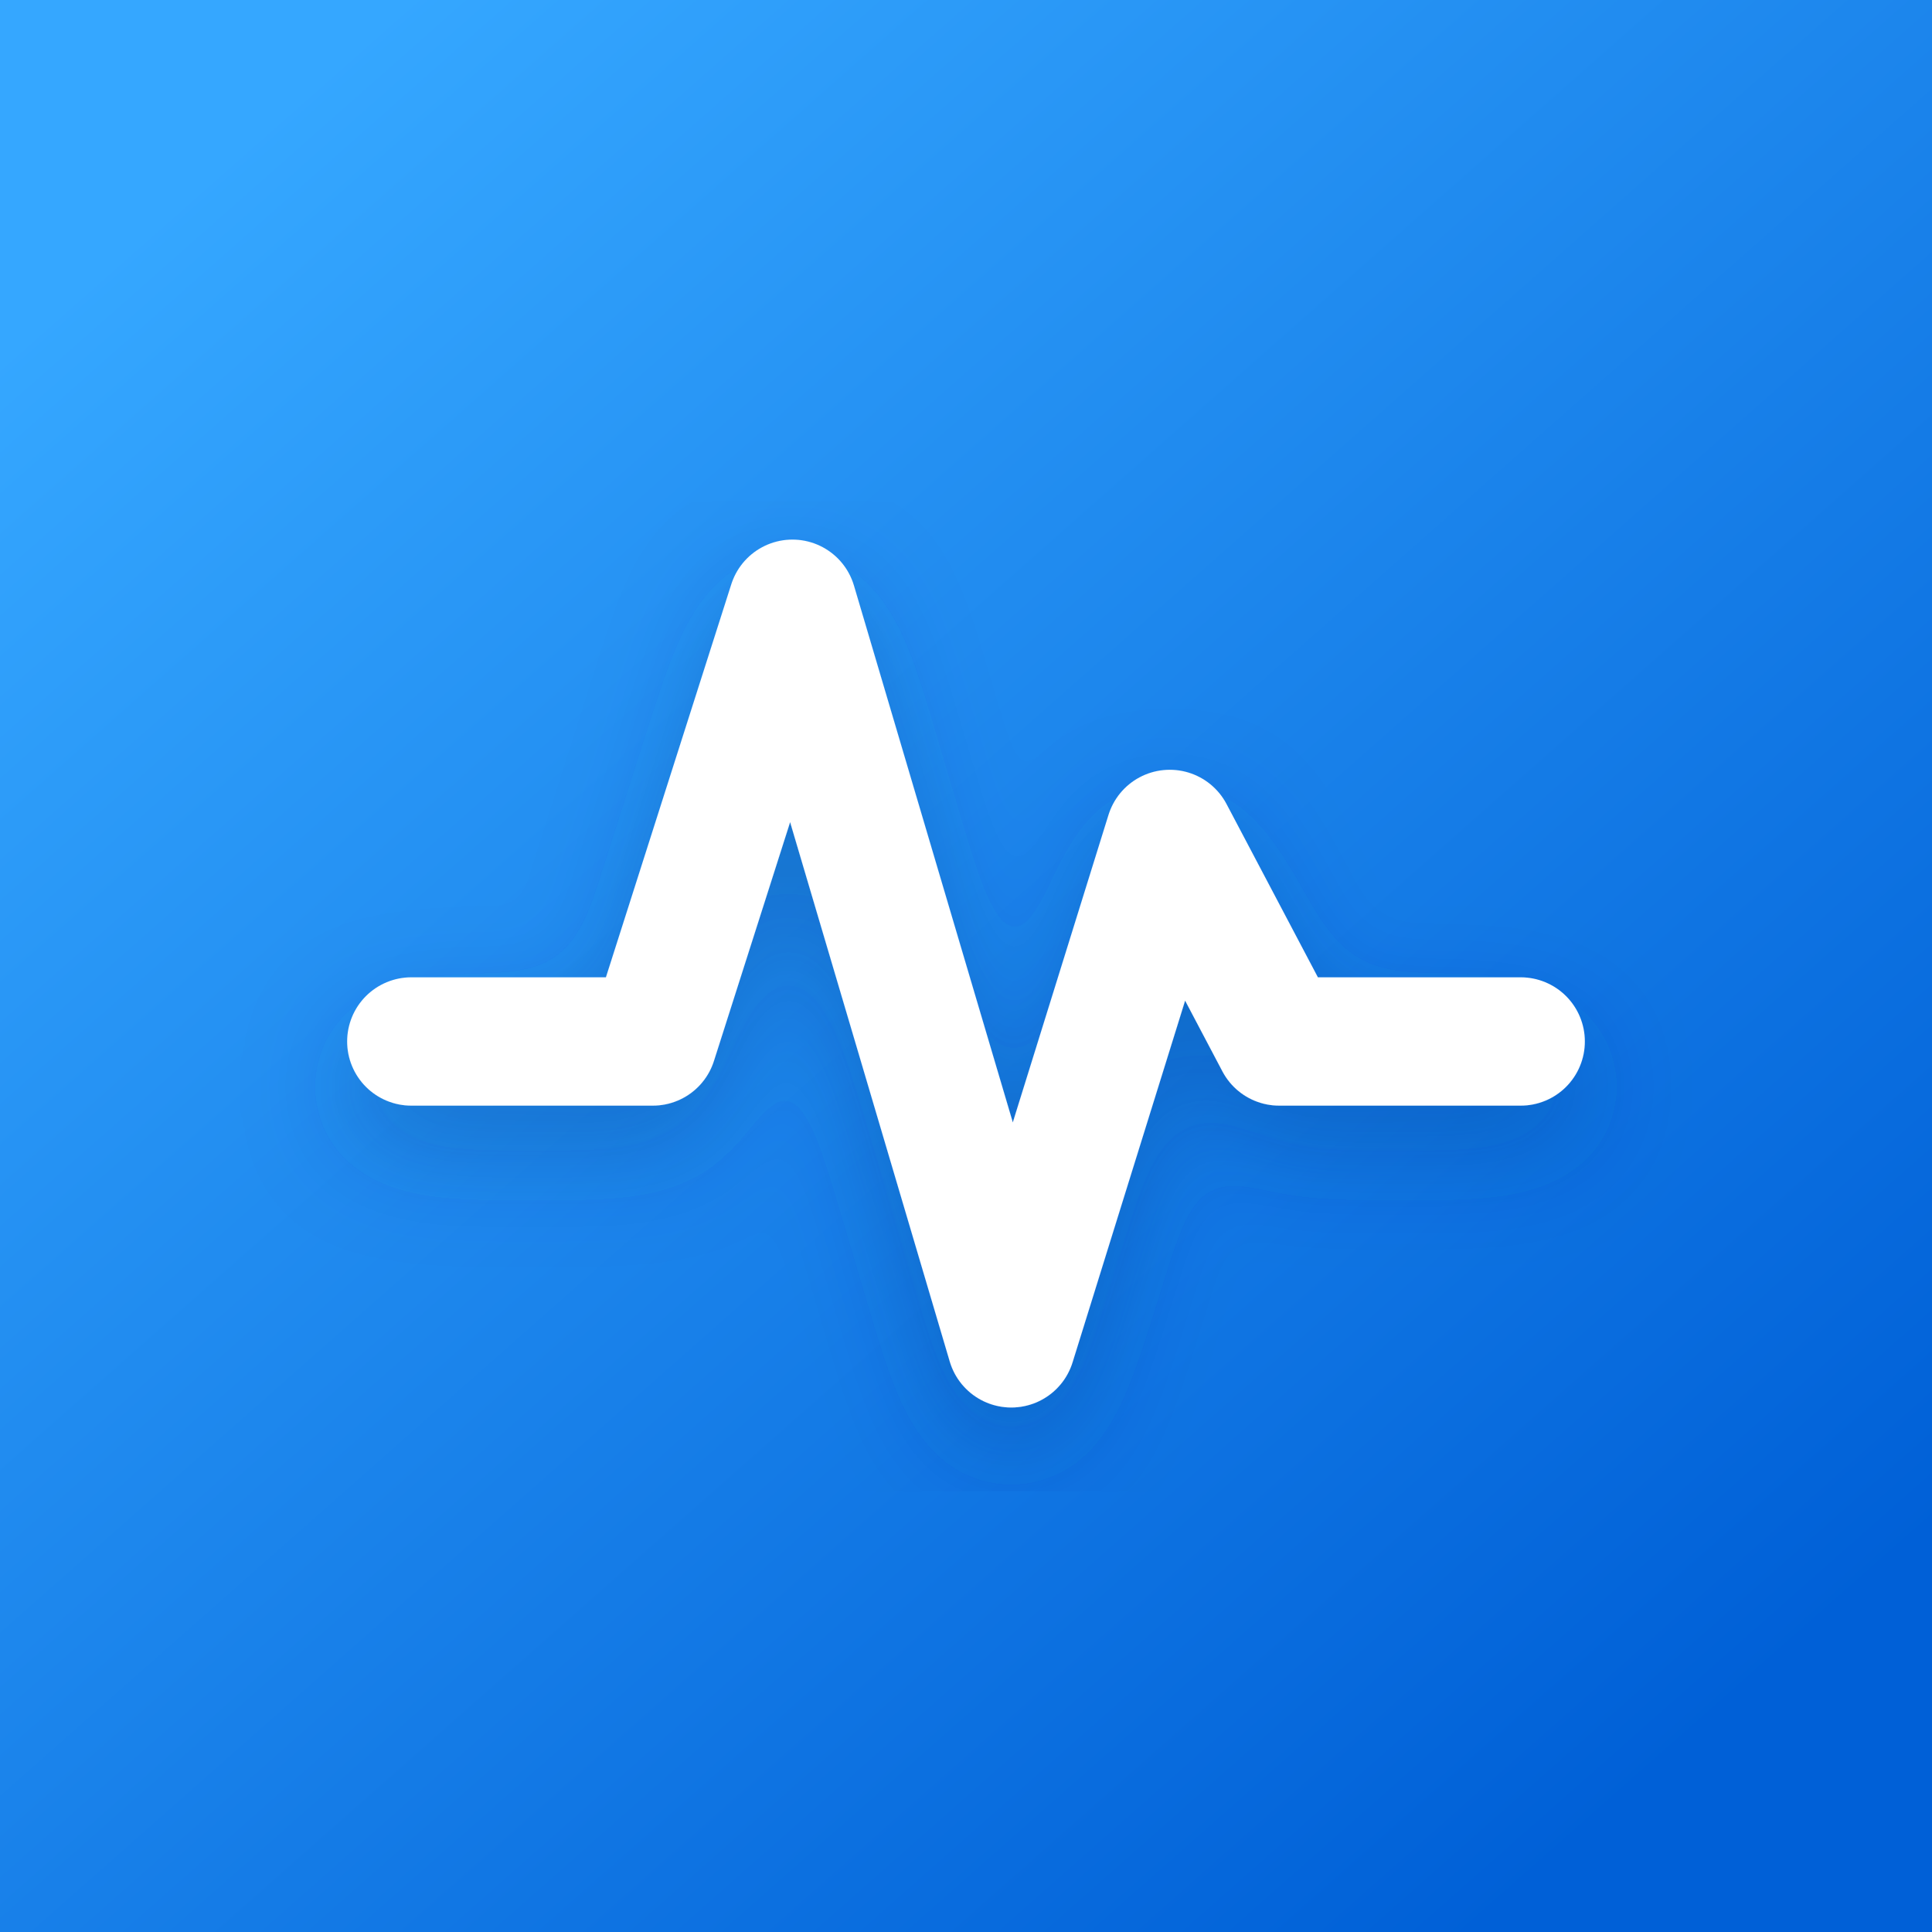
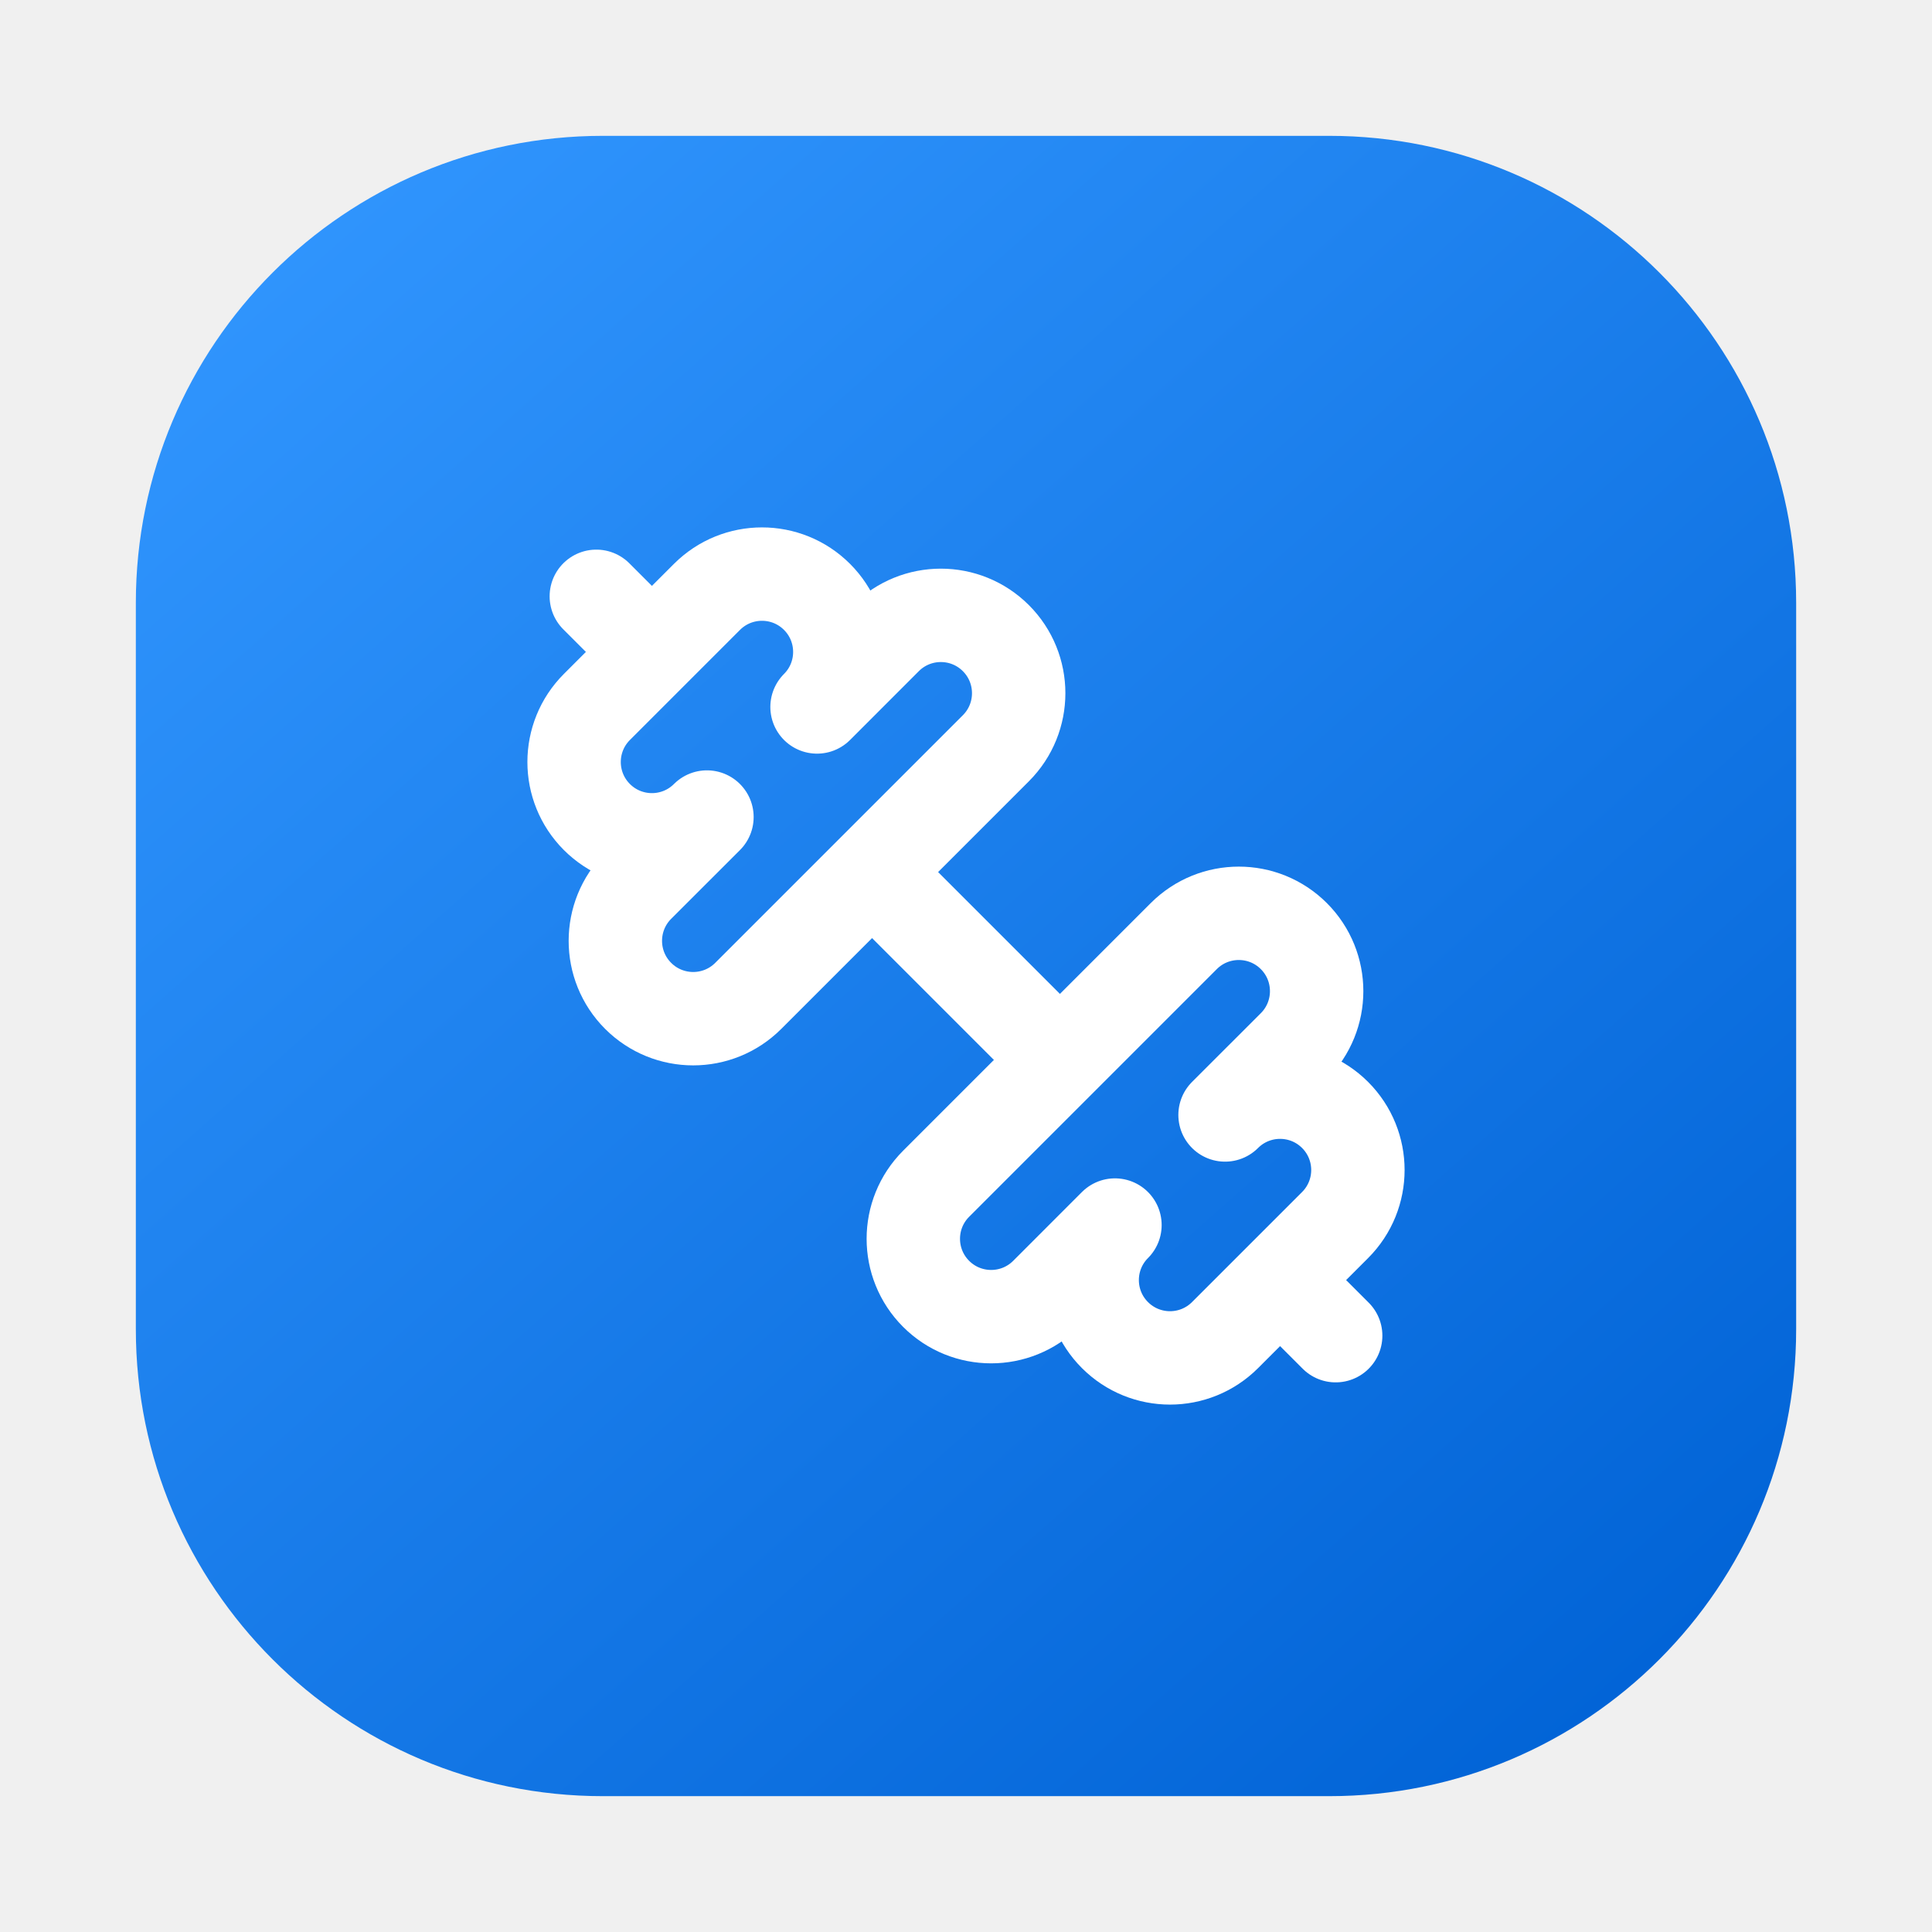
<svg xmlns="http://www.w3.org/2000/svg" width="1024" height="1024" viewBox="0 0 1024 1024">
  <defs>
    <linearGradient id="background" x1="120" y1="80" x2="880" y2="940" gradientUnits="userSpaceOnUse">
-       <stop stop-color="#35A7FF" />
-       <stop offset="1" stop-color="#0060D7" />
+       <stop stop-color="#3297ff" />
+       <stop offset="1" stop-color="#0062d5" />
    </linearGradient>
-     <filter id="shadow" x="-20%" y="-20%" width="140%" height="140%">
-       <feDropShadow dx="0" dy="24" stdDeviation="28" flood-color="#003A83" flood-opacity=".28" />
-     </filter>
  </defs>
-   <rect width="1024" height="1024" fill="url(#background)" />
-   <path d="M218 552h128l74-232 116 392 84-270 58 110h128" fill="none" stroke="white" stroke-width="68" stroke-linecap="round" stroke-linejoin="round" filter="url(#shadow)" />
+   <rect x="72" y="72" width="880" height="880" rx="247.5" fill="url(#background)" />
+   <g transform="translate(264.5 264.5) scale(20.625)" fill="none" stroke="white" stroke-width="2.4" stroke-linecap="round" stroke-linejoin="round">
+     <path d="M14.4 14.4 9.6 9.6" />
+     <path d="M18.657 21.485a2 2 0 1 1-2.829-2.828l-1.767 1.768a2 2 0 1 1-2.829-2.829l6.364-6.364a2 2 0 1 1 2.829 2.829l-1.768 1.767a2 2 0 1 1 2.828 2.829z" />
+     <path d="m21.5 21.5-1.4-1.4" />
+     <path d="M3.9 3.9 2.5 2.5" />
+     <path d="M6.404 12.768a2 2 0 1 1-2.829-2.829l1.768-1.767a2 2 0 1 1-2.828-2.829l2.828-2.828a2 2 0 1 1 2.829 2.828l1.767-1.768a2 2 0 1 1 2.829 2.829z" />
+   </g>
</svg>
